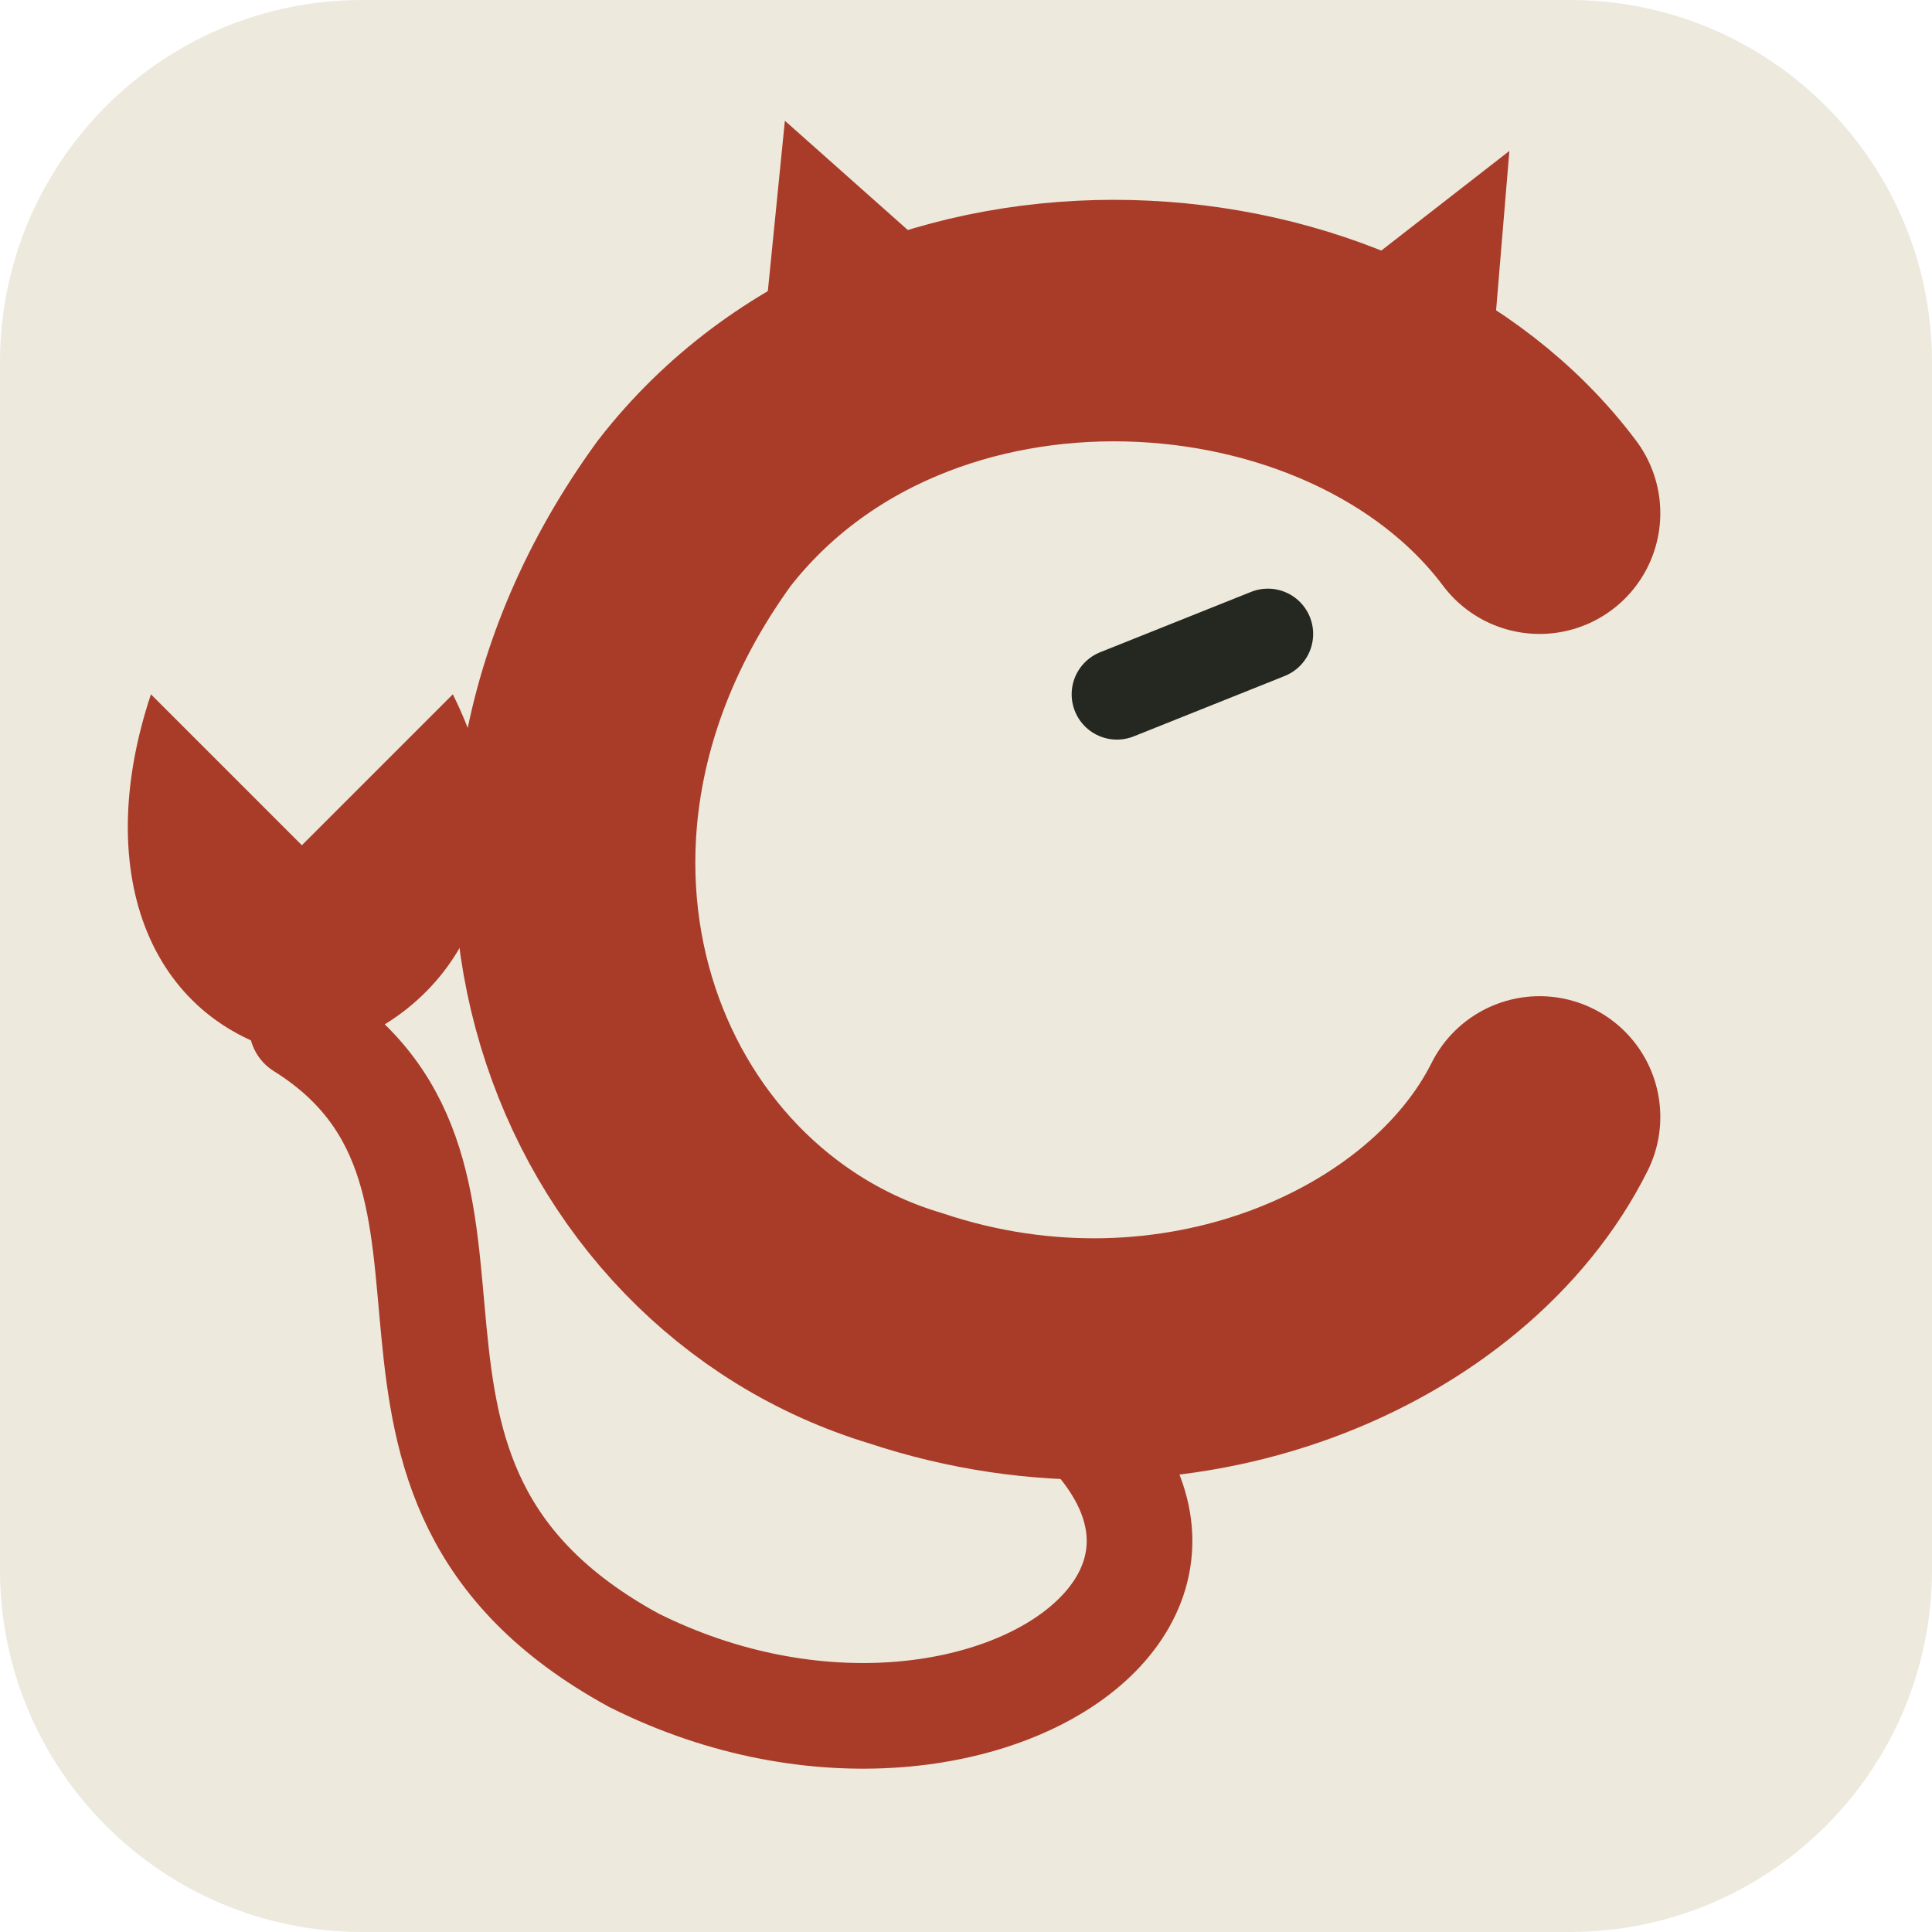
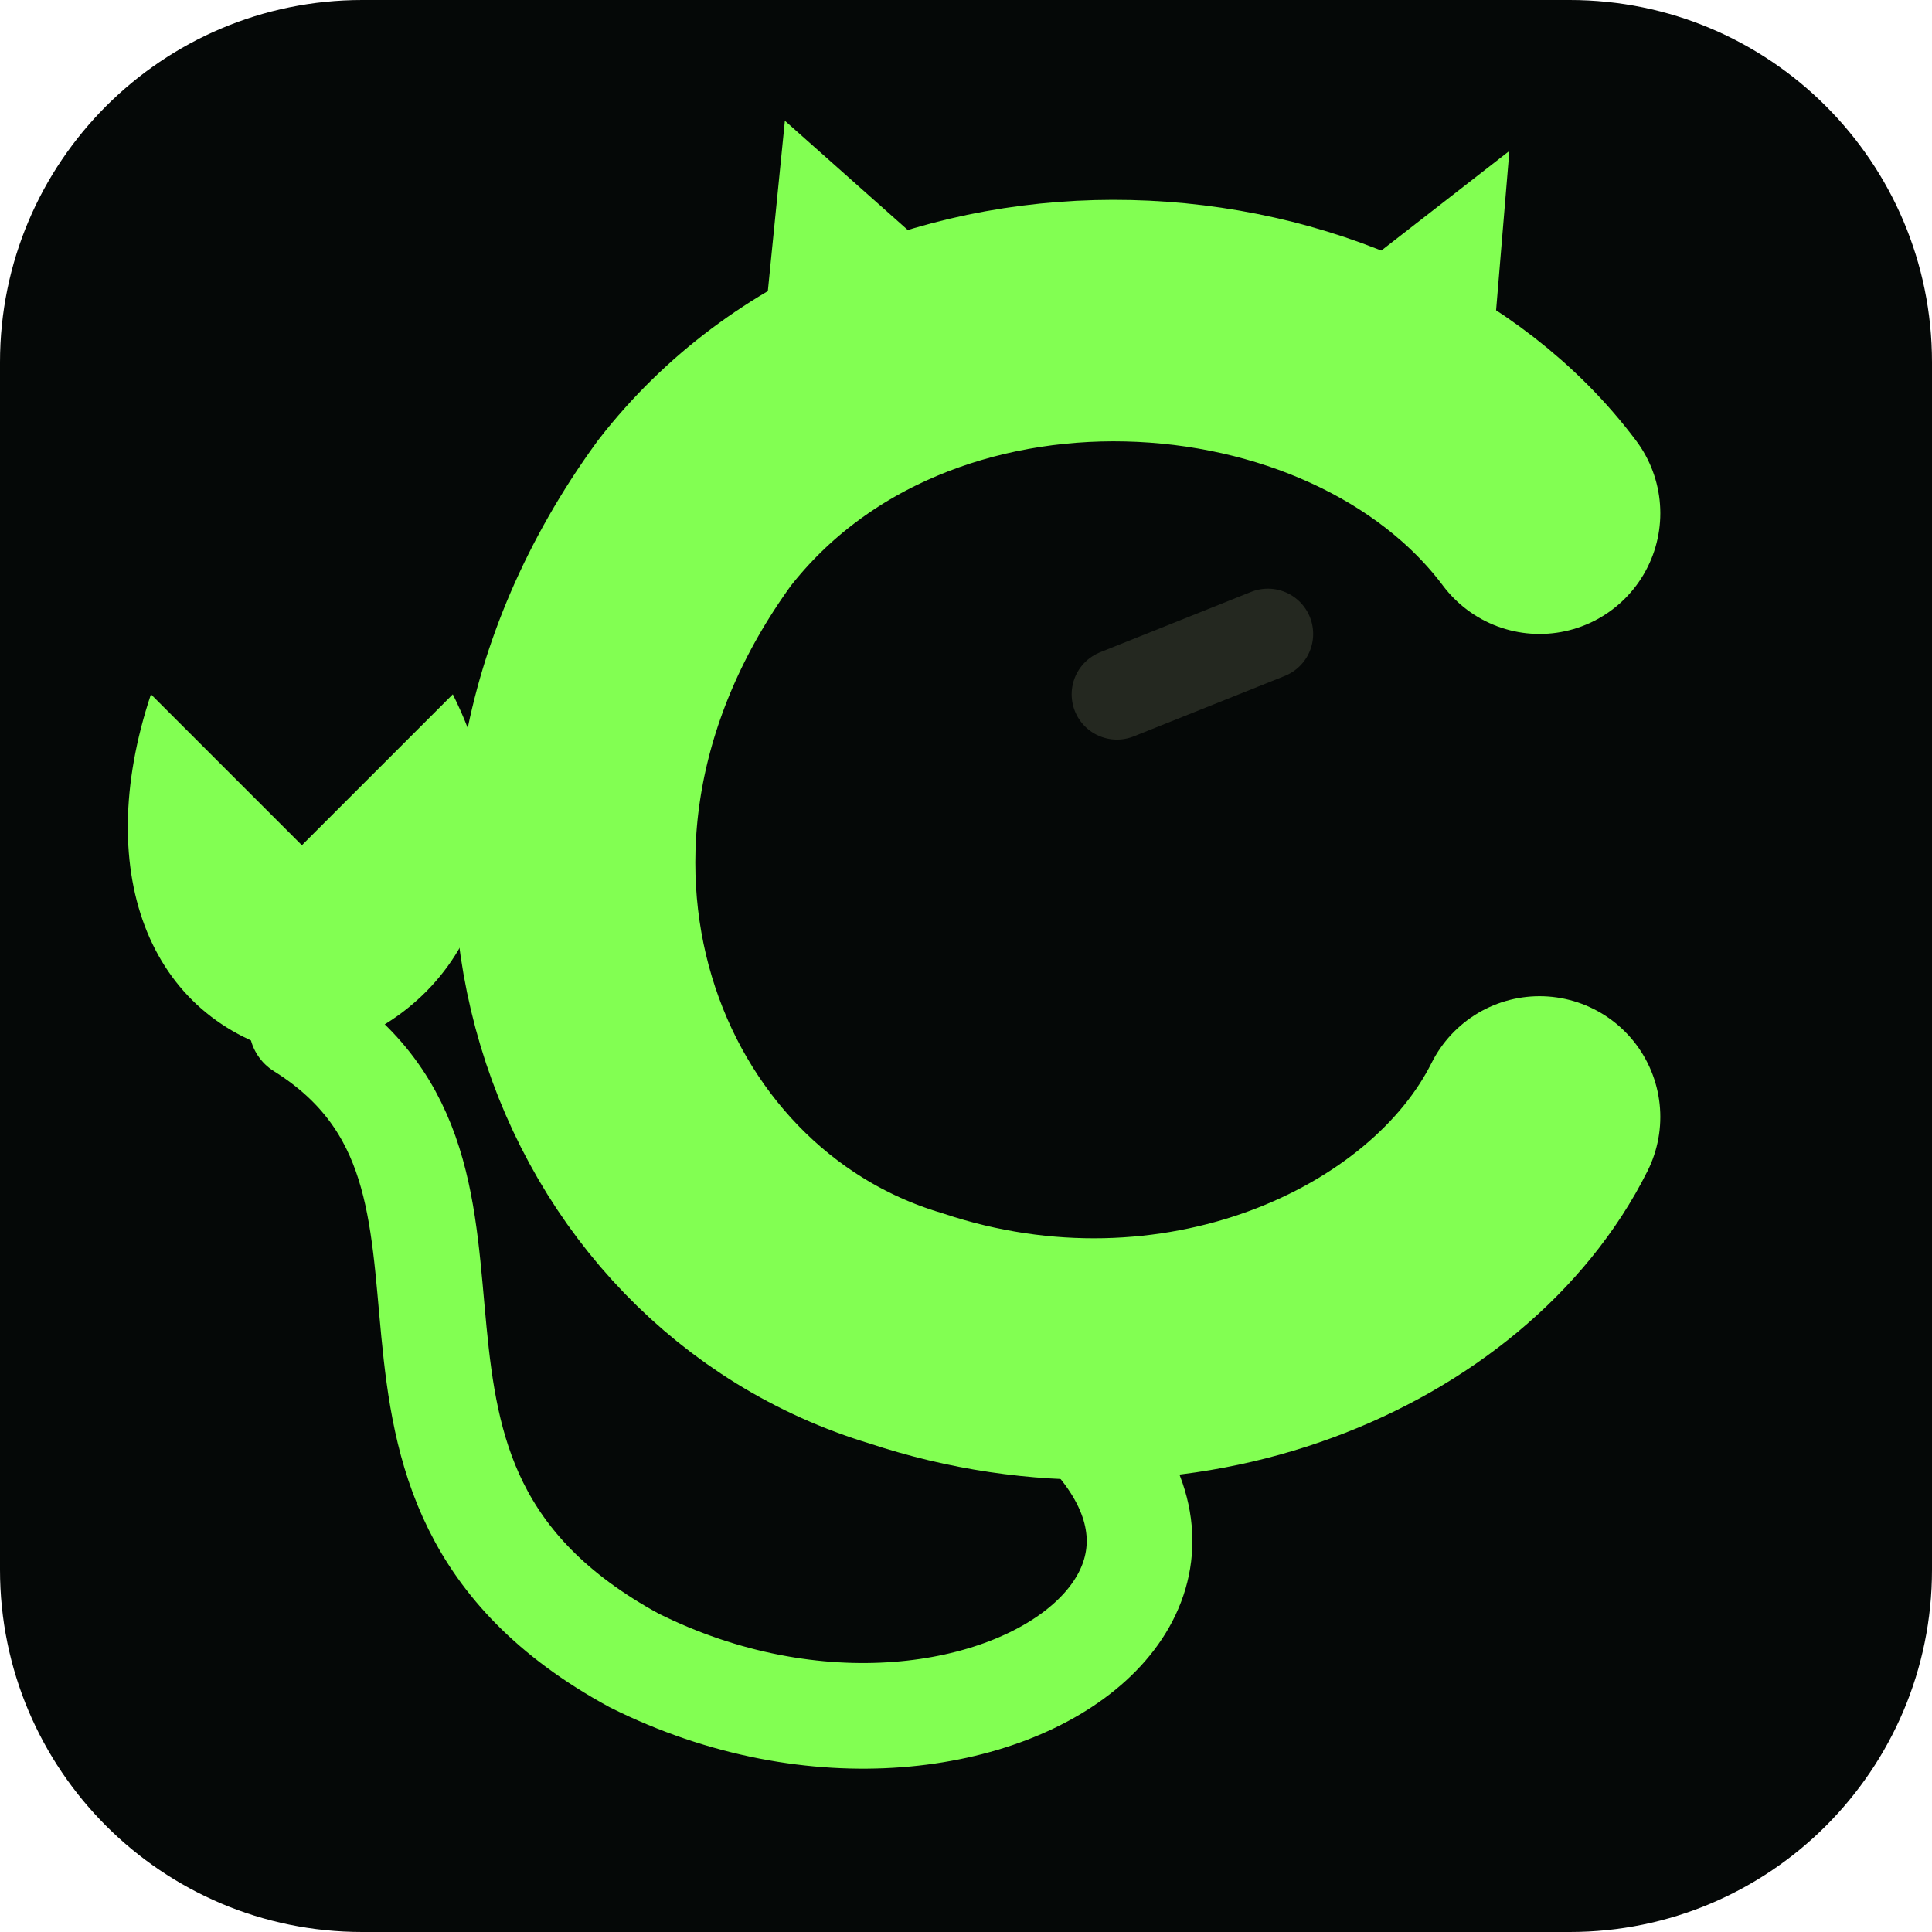
<svg xmlns="http://www.w3.org/2000/svg" viewBox="0 0 64 64">
-   <rect width="64" height="64" rx="12" fill="#eee9dd" />
-   <path d="M51 17C45 9 30 8 23 17C15 28 20 41 30 44C39 47 48 43 51 37" fill="none" stroke="#a83c29" stroke-width="8" stroke-linecap="round" />
-   <path d="M31 44C46 51 33 61 21 55C10 49 18 39 10 34" fill="none" stroke="#a83c29" stroke-width="3.5" stroke-linecap="round" />
-   <path d="M10 35C5 34 3 29 5 23L10 28L15 23C18 29 15 34 10 35Z" fill="#a83c29" />
-   <path d="m25 14 1-10 9 8m6 0 9-7-1 12" fill="#a83c29" />
+   <rect width="64" height="64" rx="12" fill="#050807" />
+   <path d="M51 17C45 9 30 8 23 17C15 28 20 41 30 44C39 47 48 43 51 37" fill="none" stroke="#82ff52" stroke-width="8" stroke-linecap="round" />
+   <path d="M31 44C46 51 33 61 21 55C10 49 18 39 10 34" fill="none" stroke="#82ff52" stroke-width="3.5" stroke-linecap="round" />
+   <path d="M10 35C5 34 3 29 5 23L10 28L15 23C18 29 15 34 10 35Z" fill="#82ff52" />
+   <path d="m25 14 1-10 9 8m6 0 9-7-1 12" fill="#82ff52" />
  <path d="m37 23 5-2" fill="none" stroke="#242820" stroke-width="3" stroke-linecap="round" />
</svg>
